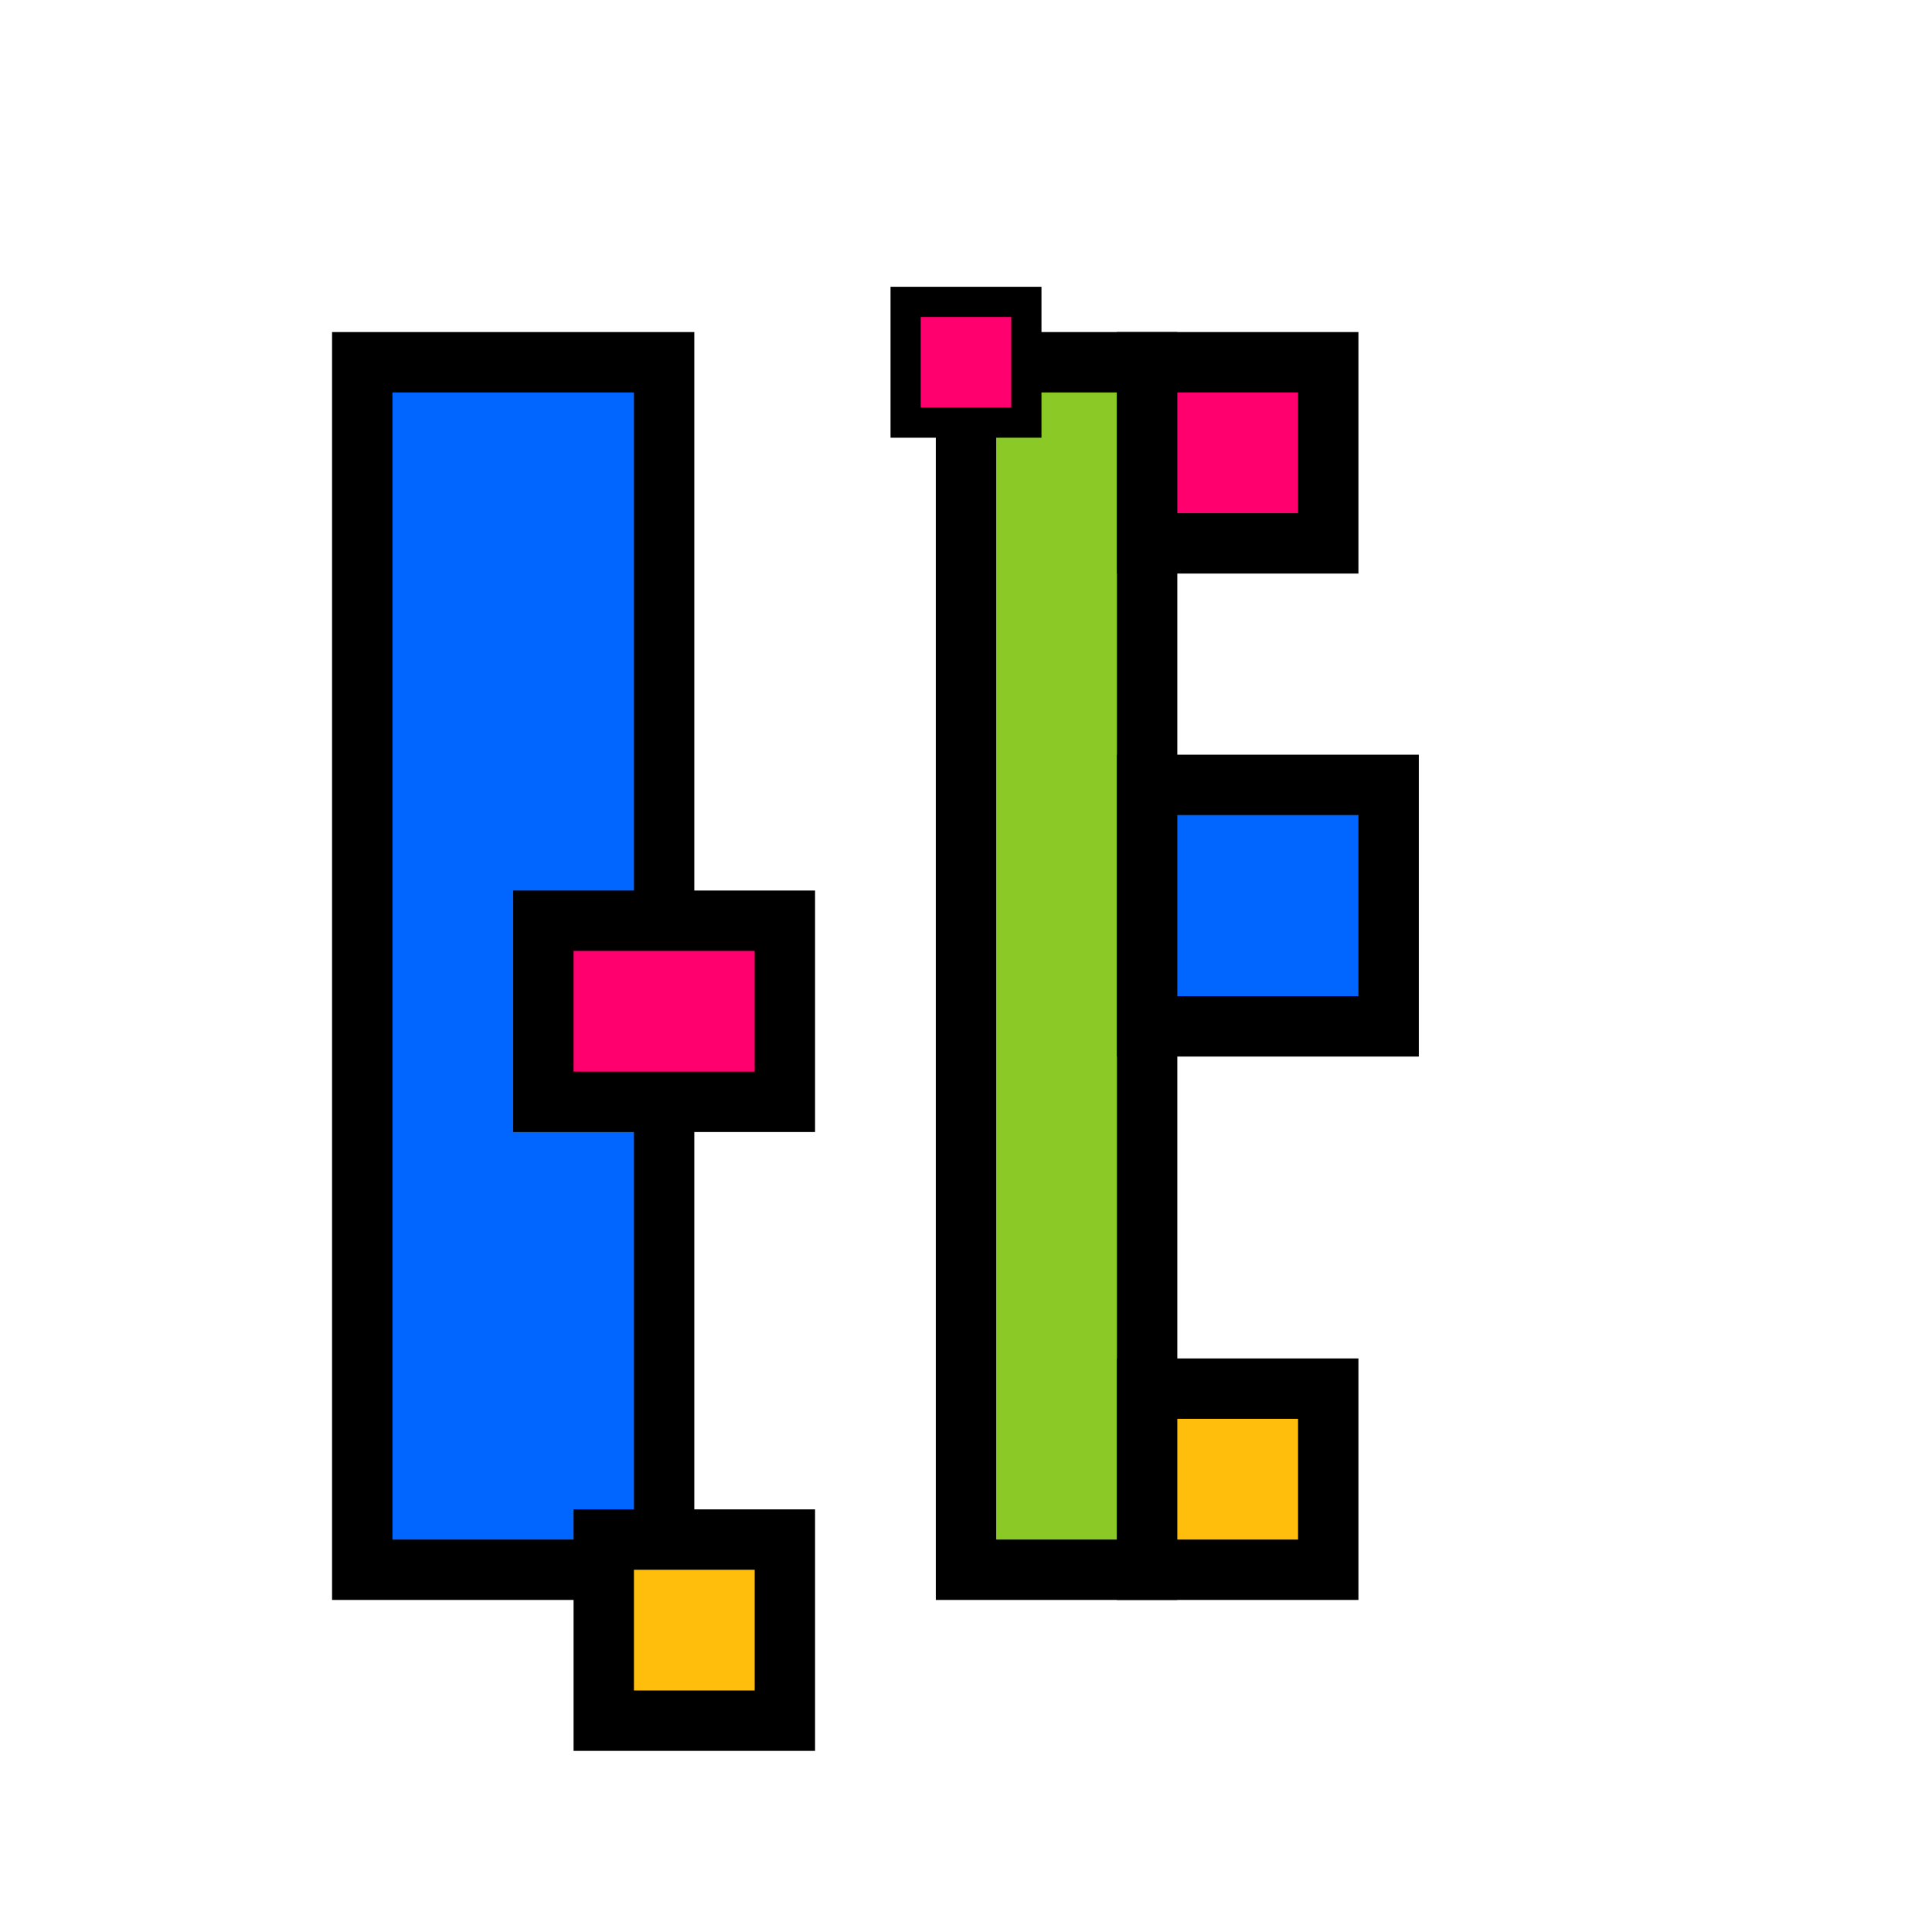
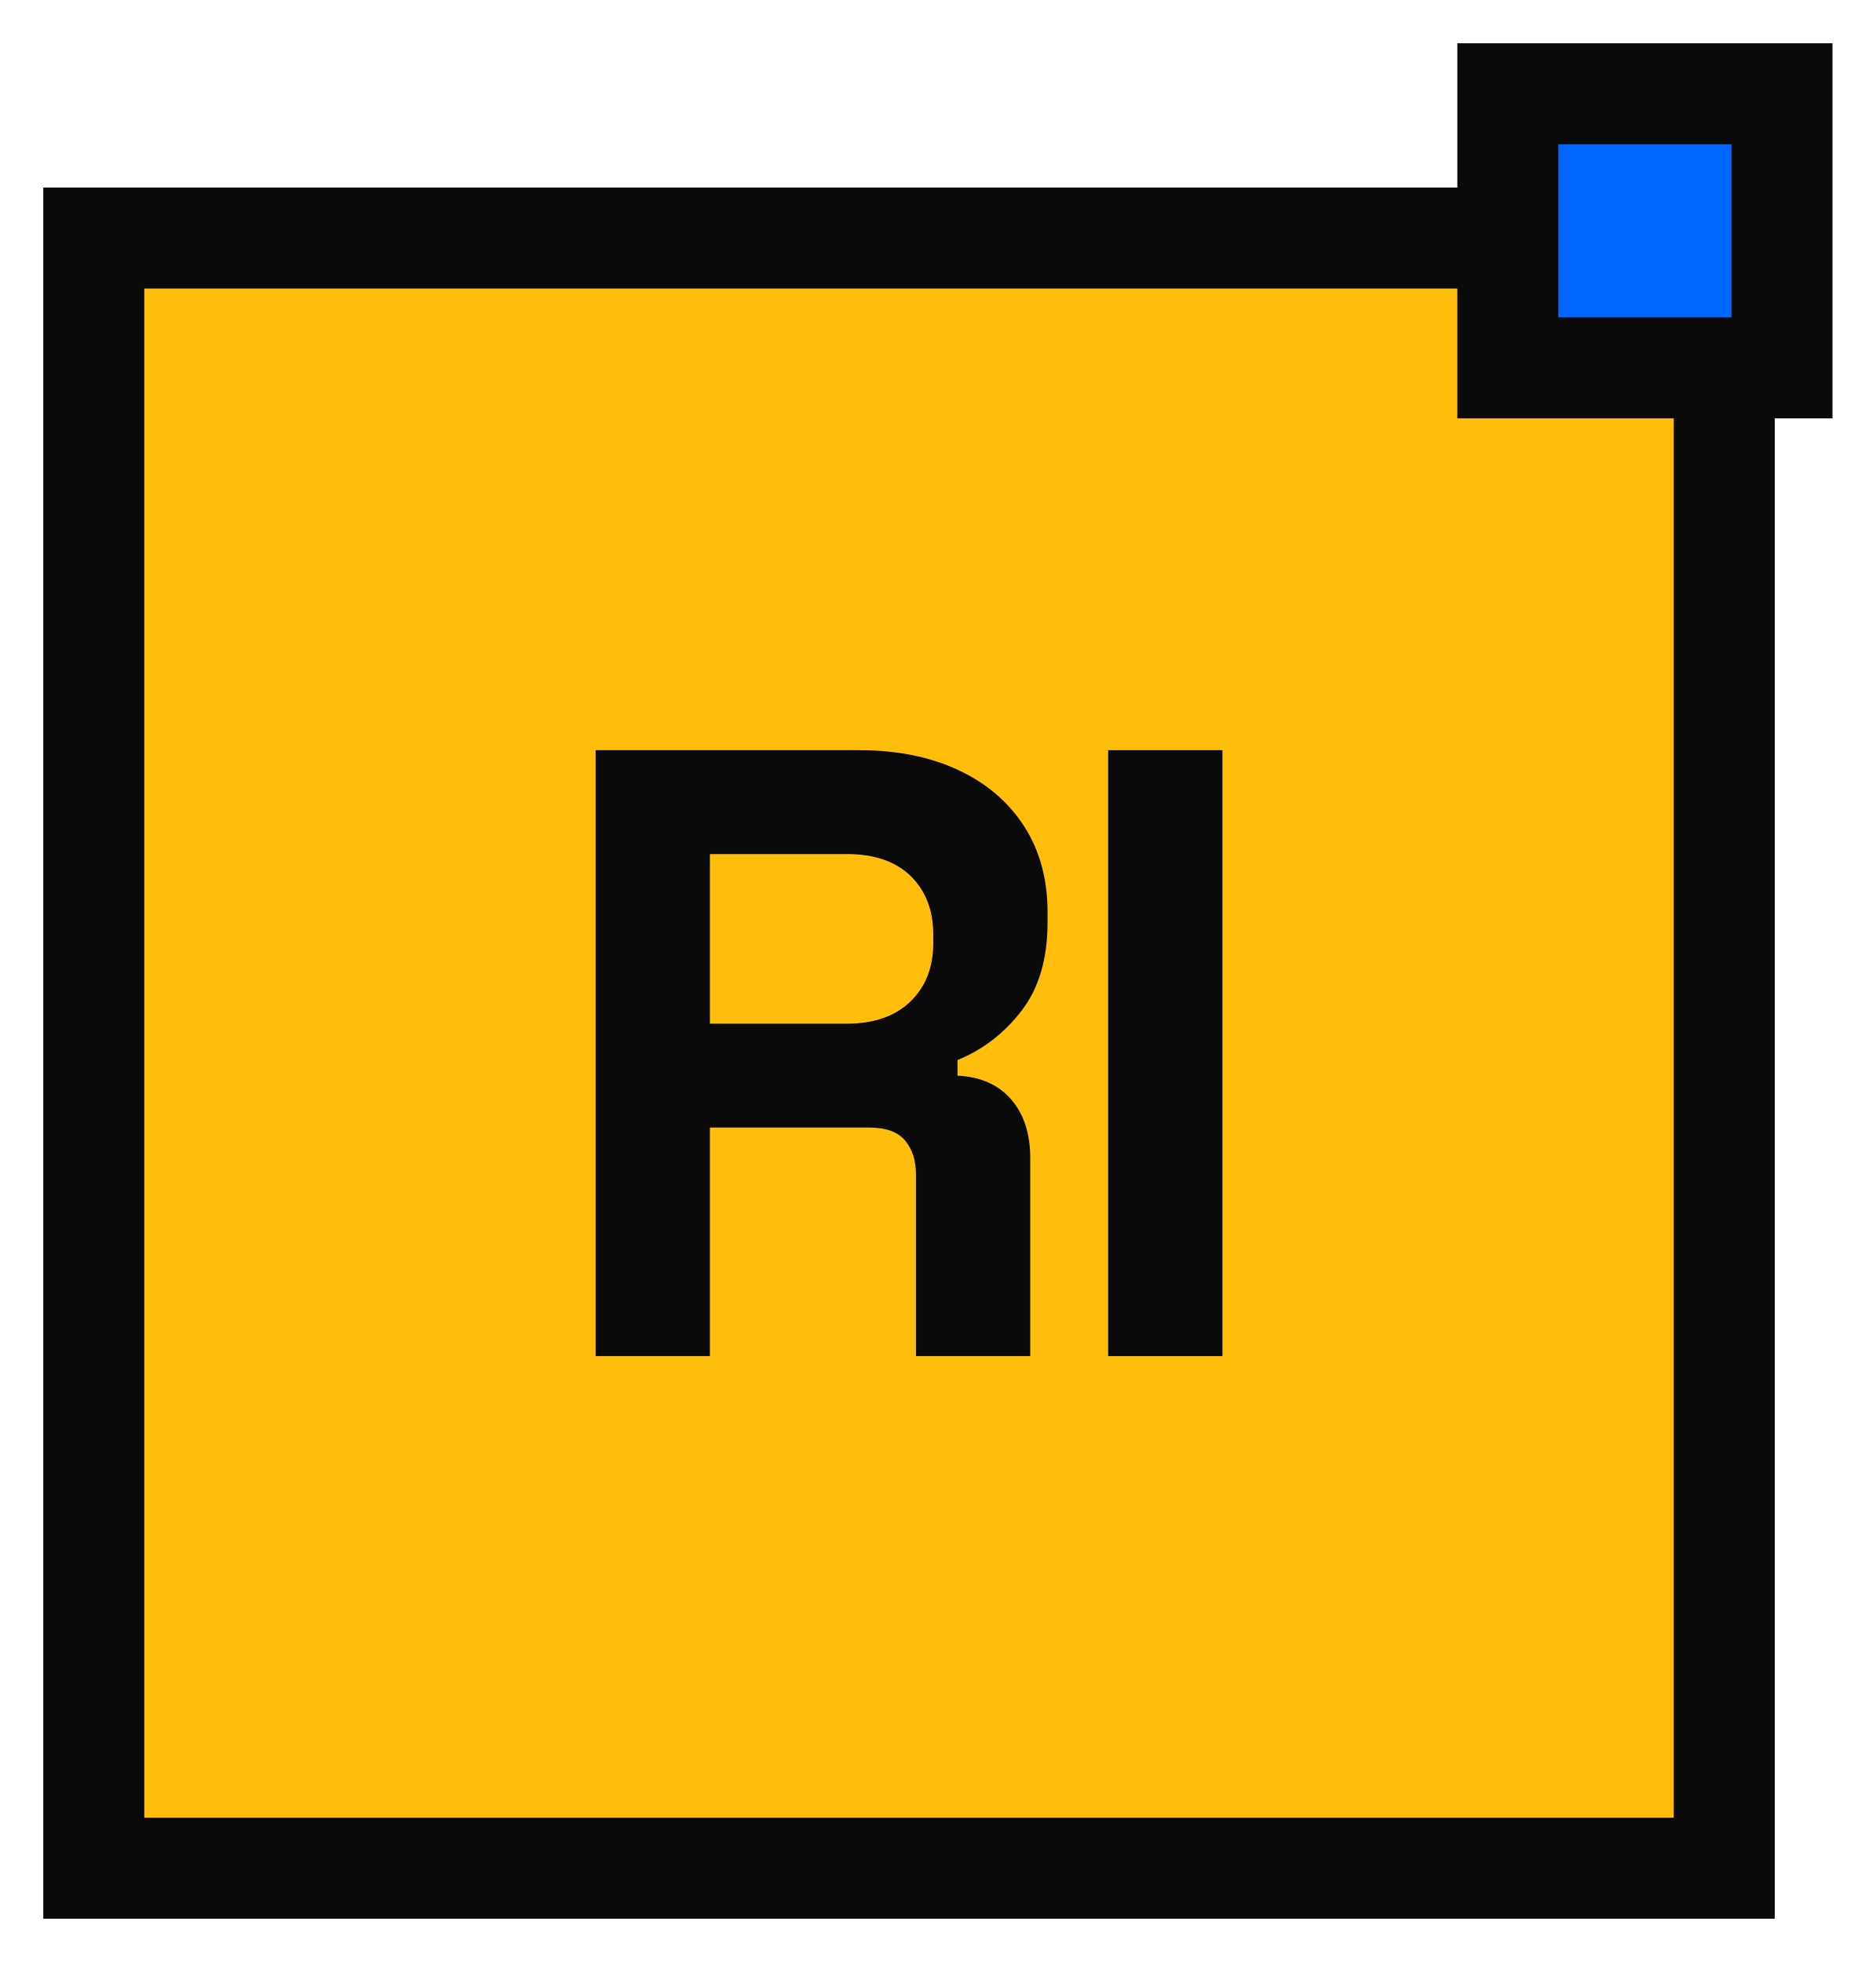
- <svg xmlns="http://www.w3.org/2000/svg" width="64" height="64" viewBox="0 0 64 64" fill="none">
-   <g transform="translate(12, 12)">
-     <rect x="0" y="0" width="10" height="40" fill="#0066ff" stroke="#000" stroke-width="2" />
-     <rect x="6" y="18.5" width="8" height="6" fill="#ff006e" stroke="#000" stroke-width="2" />
-     <rect x="8" y="39" width="6" height="6" fill="#ffbe0b" stroke="#000" stroke-width="2" />
+ <svg xmlns="http://www.w3.org/2000/svg" viewBox="-3 -13 130 136">
+   <rect x="3.5" y="3.5" width="113" height="113" fill="#ffbe0b" stroke="#0a0a0a" stroke-width="7" />
+   <g transform="translate(34.32 81.00) scale(0.06 -0.06)" fill="#0a0a0a">
+     <path d="M66 0V700H370Q436 700 485.0 677.0Q534 654 561.0 612.0Q588 570 588 513V501Q588 438 558.0 399.0Q528 360 484 342V324Q524 322 546.0 296.5Q568 271 568 229V0H436V210Q436 234 423.5 249.0Q411 264 382 264H198V0ZM198 384H356Q403 384 429.5 409.5Q456 435 456 477V487Q456 529 430.0 554.5Q404 580 356 580H198Z" />
+     <path transform="translate(592 0)" d="M66 0V700H198V0Z" />
  </g>
-   <g transform="translate(32, 12)">
-     <rect x="0" y="0" width="6" height="40" fill="#8ac926" stroke="#000" stroke-width="2" />
-     <rect x="6" y="0" width="6" height="6" fill="#ff006e" stroke="#000" stroke-width="2" />
-     <rect x="6" y="14" width="8" height="8" fill="#0066ff" stroke="#000" stroke-width="2" />
-     <rect x="6" y="34" width="6" height="6" fill="#ffbe0b" stroke="#000" stroke-width="2" />
-     <rect x="-2" y="-2" width="4" height="4" fill="#ff006e" stroke="#000" stroke-width="1" />
-   </g>
+   <rect x="101.5" y="-6.5" width="19" height="19" fill="#0066ff" stroke="#0a0a0a" stroke-width="7" />
</svg>
